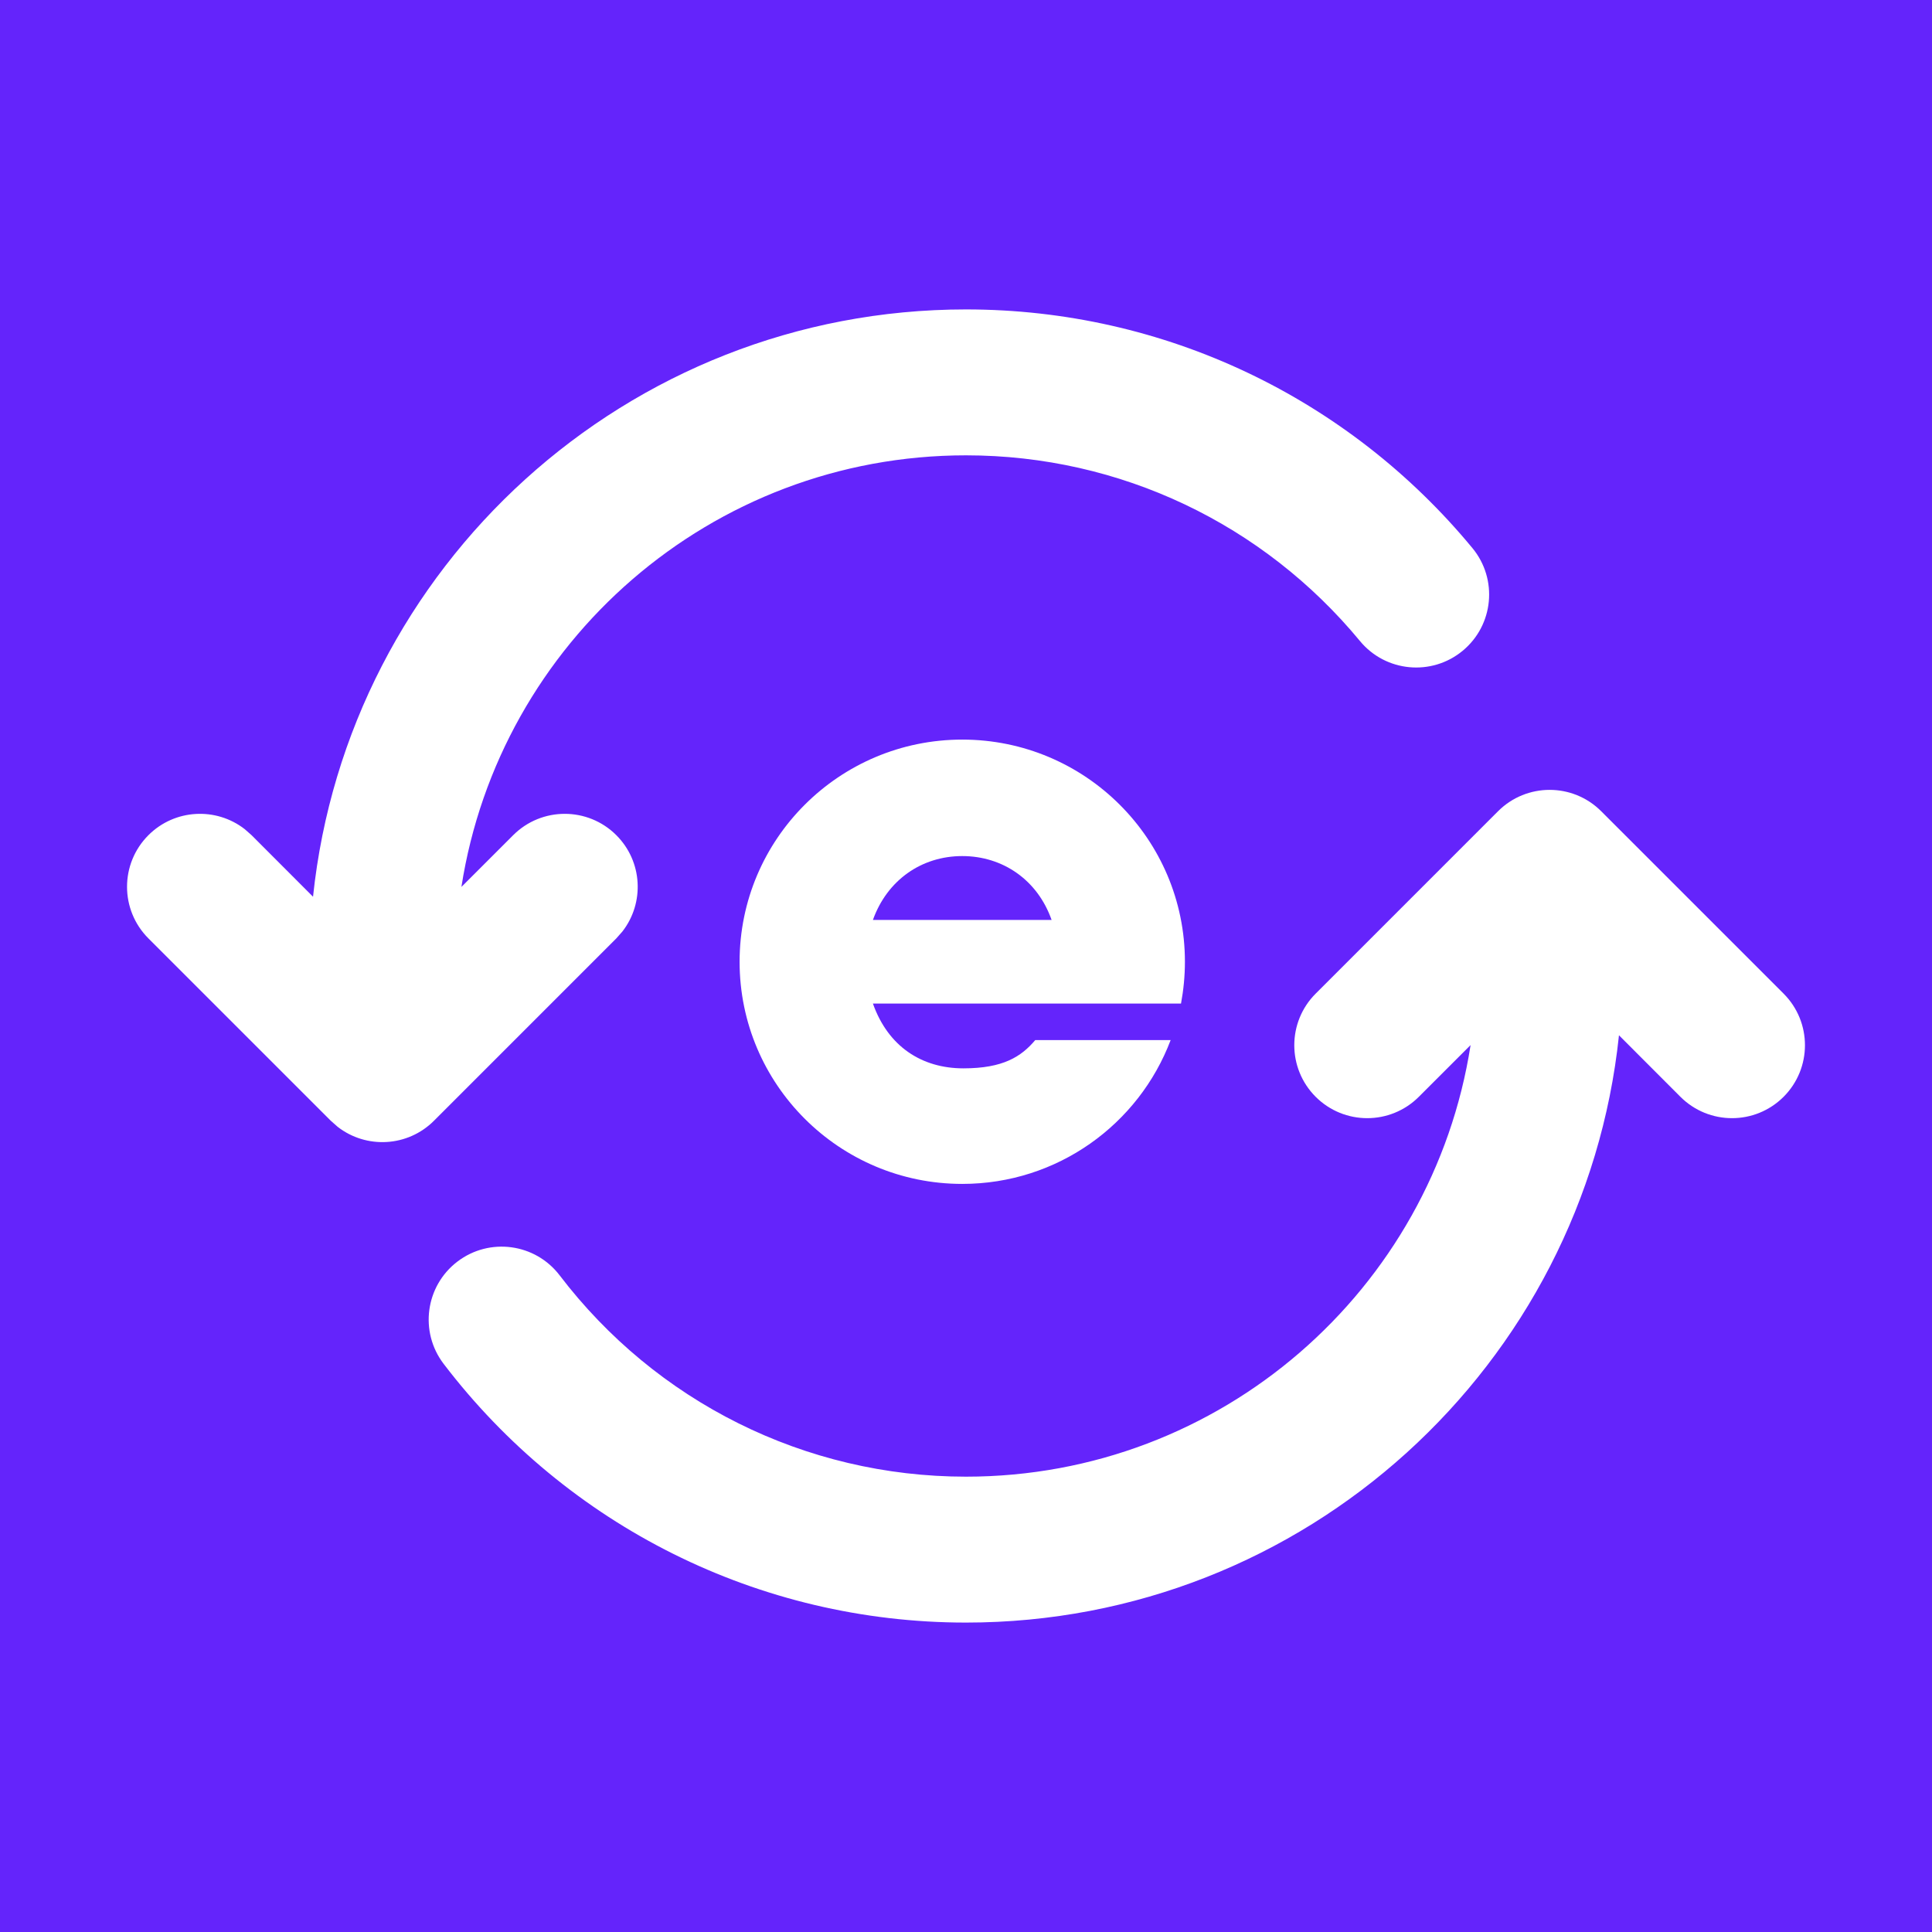
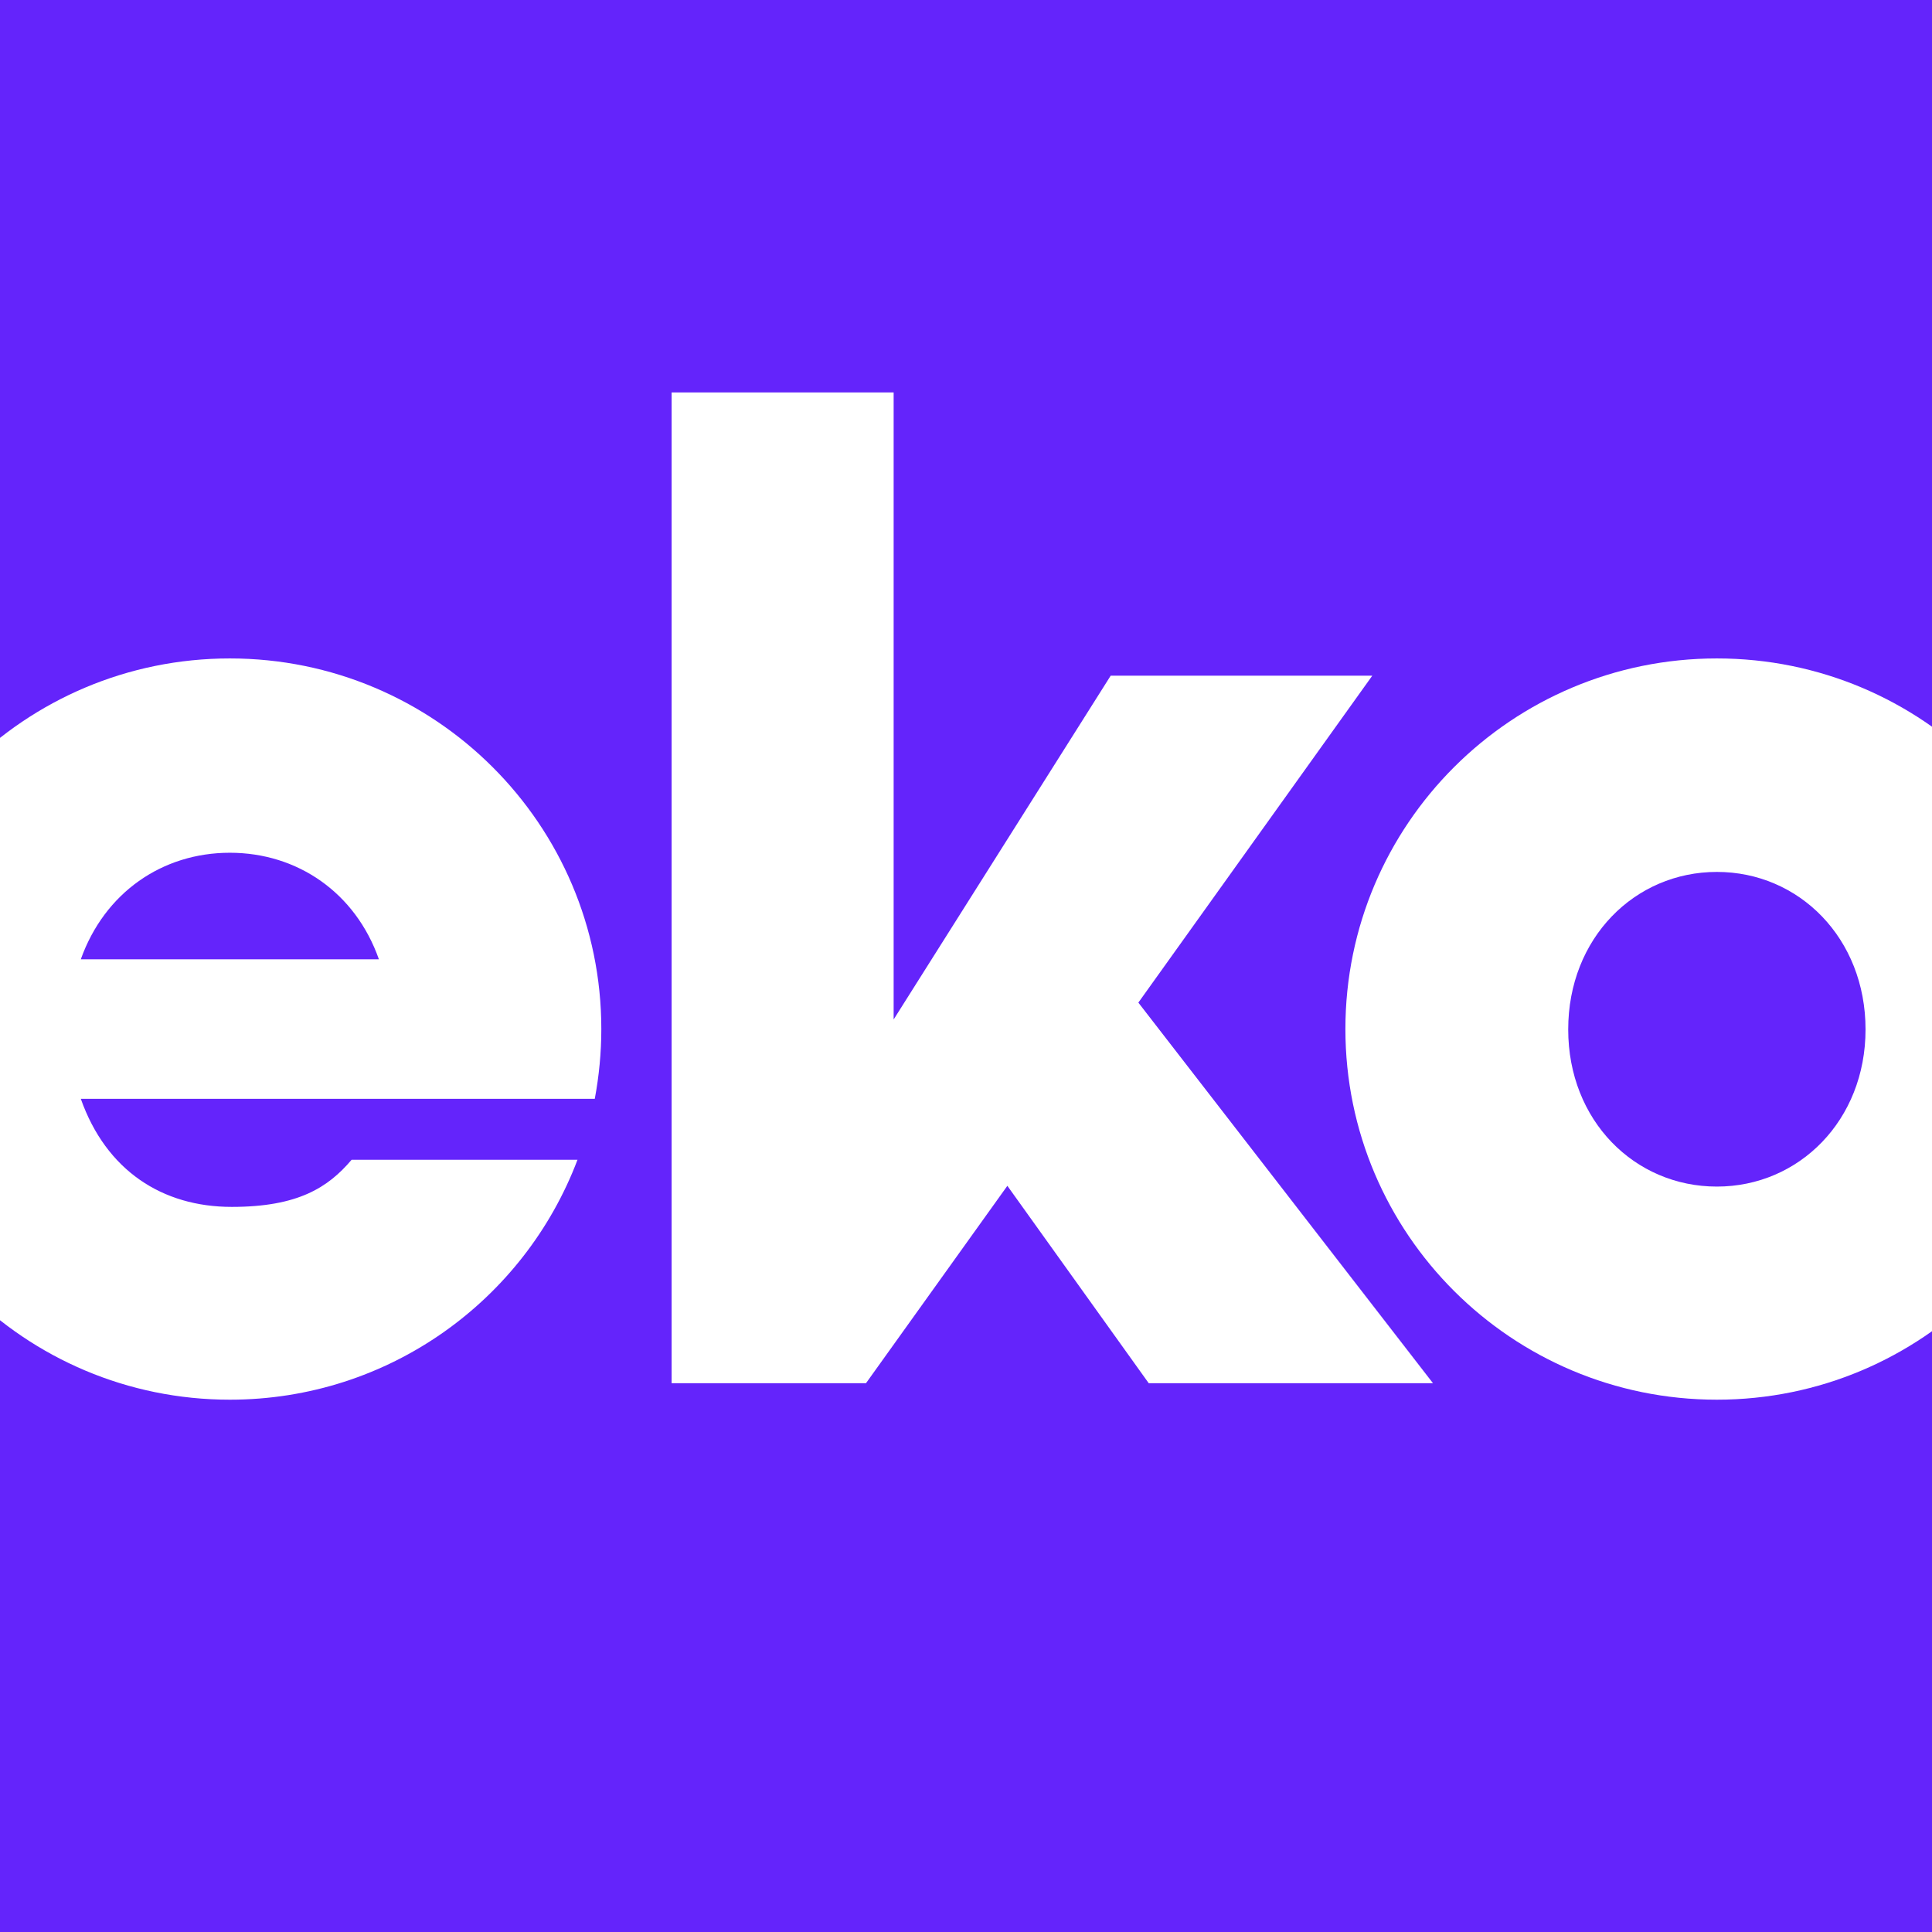
<svg xmlns="http://www.w3.org/2000/svg" width="128" height="128" viewBox="0 0 128 128" fill="none">
-   <rect width="128" height="128" fill="#6424FB" />
-   <path d="M30.304 83.584C32.427 81.965 35.46 82.373 37.079 84.496C43.444 92.843 53.304 97.833 64 97.833C80.904 97.833 94.912 85.437 97.43 69.239L94.001 72.666C92.114 74.553 89.053 74.553 87.166 72.666C85.278 70.778 85.278 67.718 87.166 65.83L99.249 53.747C101.137 51.859 104.197 51.859 106.084 53.747L118.168 65.83C120.055 67.718 120.055 70.778 118.168 72.666C116.28 74.553 113.22 74.553 111.332 72.666L107.261 68.59C104.967 90.457 86.474 107.5 64 107.5C50.256 107.5 37.568 101.077 29.392 90.358C27.773 88.235 28.182 85.202 30.304 83.584ZM21.916 74.253L9.832 62.17C7.945 60.282 7.945 57.222 9.832 55.334C11.575 53.592 14.316 53.458 16.212 54.932L16.668 55.334L20.739 59.41C23.033 37.543 41.526 20.5 64 20.5C77.146 20.5 89.342 26.373 97.552 36.313C99.252 38.371 98.962 41.417 96.904 43.117C94.846 44.817 91.799 44.527 90.1 42.469C83.706 34.73 74.231 30.167 64 30.167C47.096 30.167 33.088 42.563 30.57 58.761L33.999 55.334C35.886 53.447 38.947 53.447 40.834 55.334C42.577 57.077 42.711 59.818 41.236 61.714L40.834 62.17L28.751 74.253C27.009 75.995 24.267 76.129 22.371 74.655L21.916 74.253L9.832 62.17L21.916 74.253Z" fill="white" />
-   <path fill-rule="evenodd" clip-rule="evenodd" d="M49 63.718C49 55.591 55.606 49 63.752 49C71.898 49 78.504 55.591 78.504 63.718C78.504 64.662 78.412 65.591 78.245 66.489H57.833C58.84 69.335 61.067 70.781 63.828 70.781C66.467 70.781 67.657 70.005 68.588 68.909H77.558C75.453 74.48 70.068 78.437 63.752 78.437C55.606 78.437 49 71.846 49 63.718ZM63.752 56.717C61.067 56.717 58.779 58.3 57.833 60.948H69.671C68.74 58.3 66.437 56.717 63.752 56.717Z" fill="white" />
+   <g clip-path="url(#clip0)">
+     <rect width="128" height="128" fill="#6424FB" />
+     <path d="M90.918 44.765H73.586L59.206 67.543V26H44.496V91.641H57.374L66.74 78.563L76.106 91.641H94.939L75.419 66.425L90.918 44.765Z" fill="white" />
+     <path fill-rule="evenodd" clip-rule="evenodd" d="M89.136 68.178C89.136 54.618 100.157 43.623 113.747 43.623C127.363 43.623 138.384 54.618 138.358 68.178C138.358 81.737 127.338 92.733 113.747 92.733C100.157 92.733 89.136 81.737 89.136 68.178ZM103.898 68.203C103.898 74.247 108.301 78.614 113.747 78.614C119.194 78.614 123.597 74.221 123.597 68.203C123.597 62.16 119.194 57.767 113.747 57.767C108.301 57.767 103.898 62.16 103.898 68.203Z" fill="white" />
+     <path fill-rule="evenodd" clip-rule="evenodd" d="M-9.383 68.178C-9.383 54.618 1.637 43.623 15.228 43.623C28.818 43.623 39.839 54.618 39.839 68.178C39.839 69.752 39.686 71.301 39.406 72.799H5.353C7.033 77.548 10.748 79.96 15.355 79.96C19.758 79.96 21.743 78.665 23.296 76.837H38.261C34.748 86.13 25.764 92.733 15.228 92.733C1.637 92.733 -9.383 81.737 -9.383 68.178ZM15.228 56.497C10.748 56.497 6.931 59.138 5.353 63.556H25.103C23.55 59.138 19.707 56.497 15.228 56.497Z" fill="white" />
+   </g>
+   <defs>
+     <clipPath id="clip0">
+       <rect width="128" height="128" fill="white" />
+     </clipPath>
+   </defs>
</svg>
